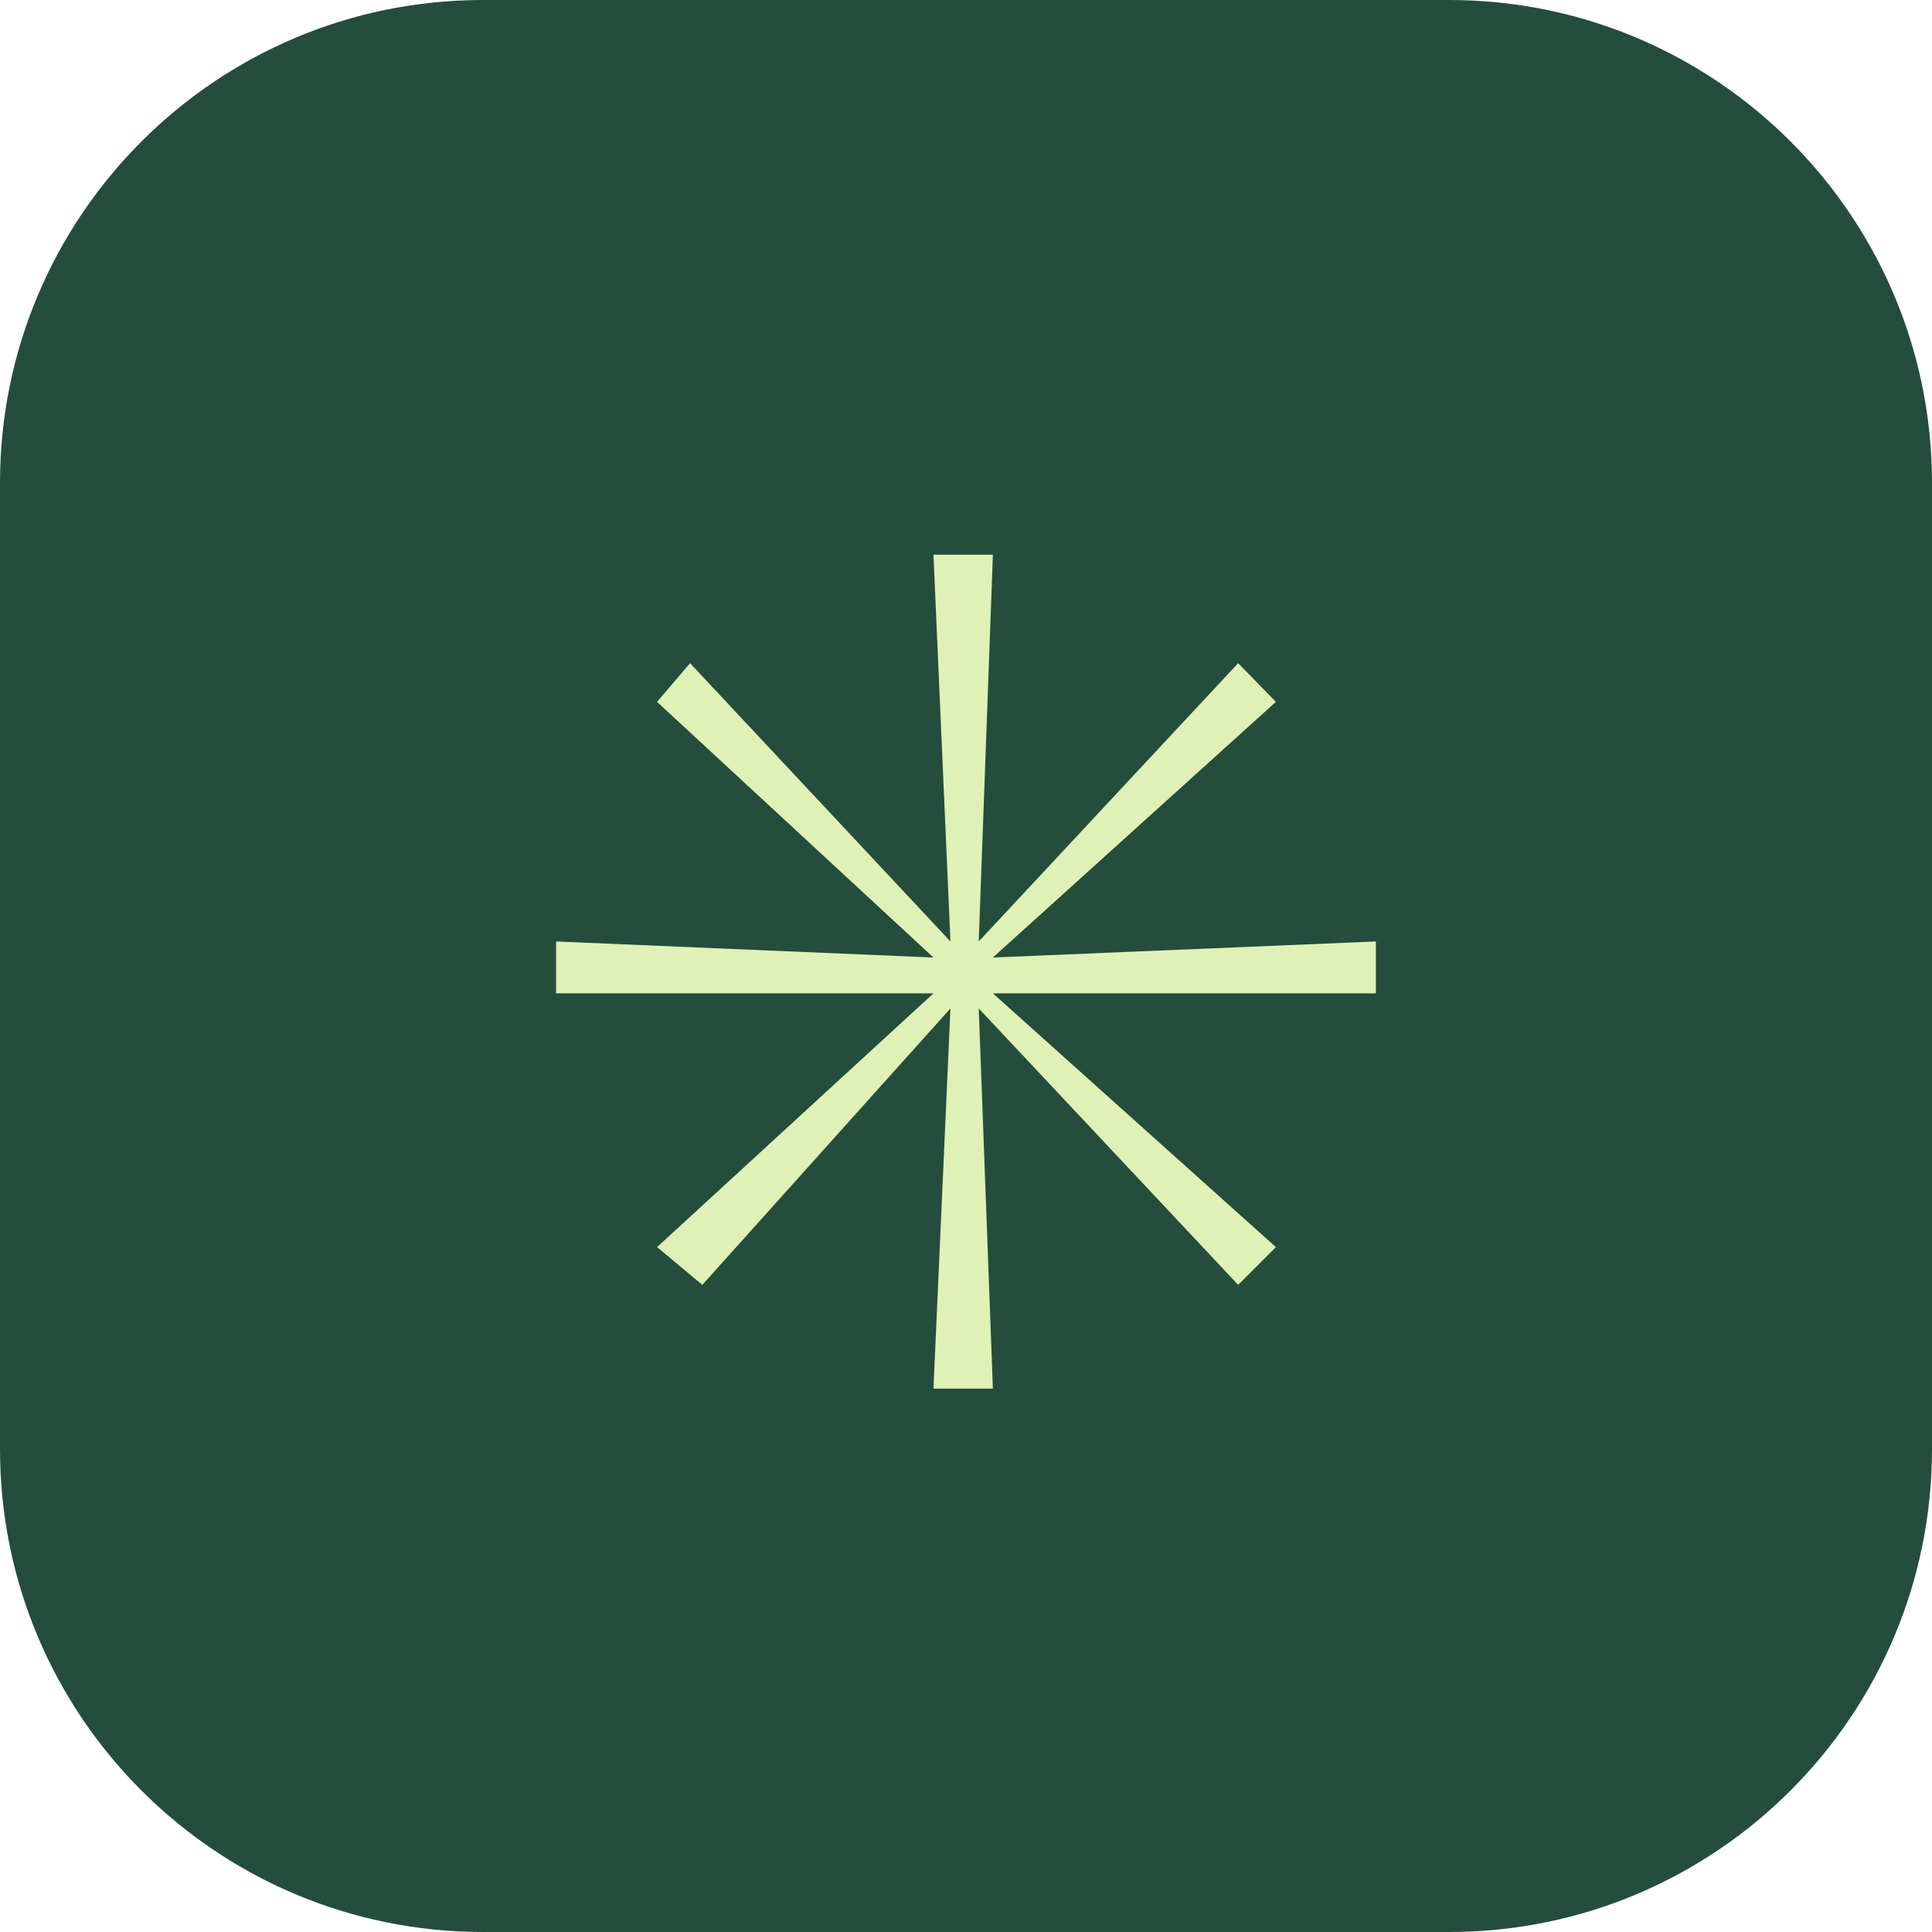
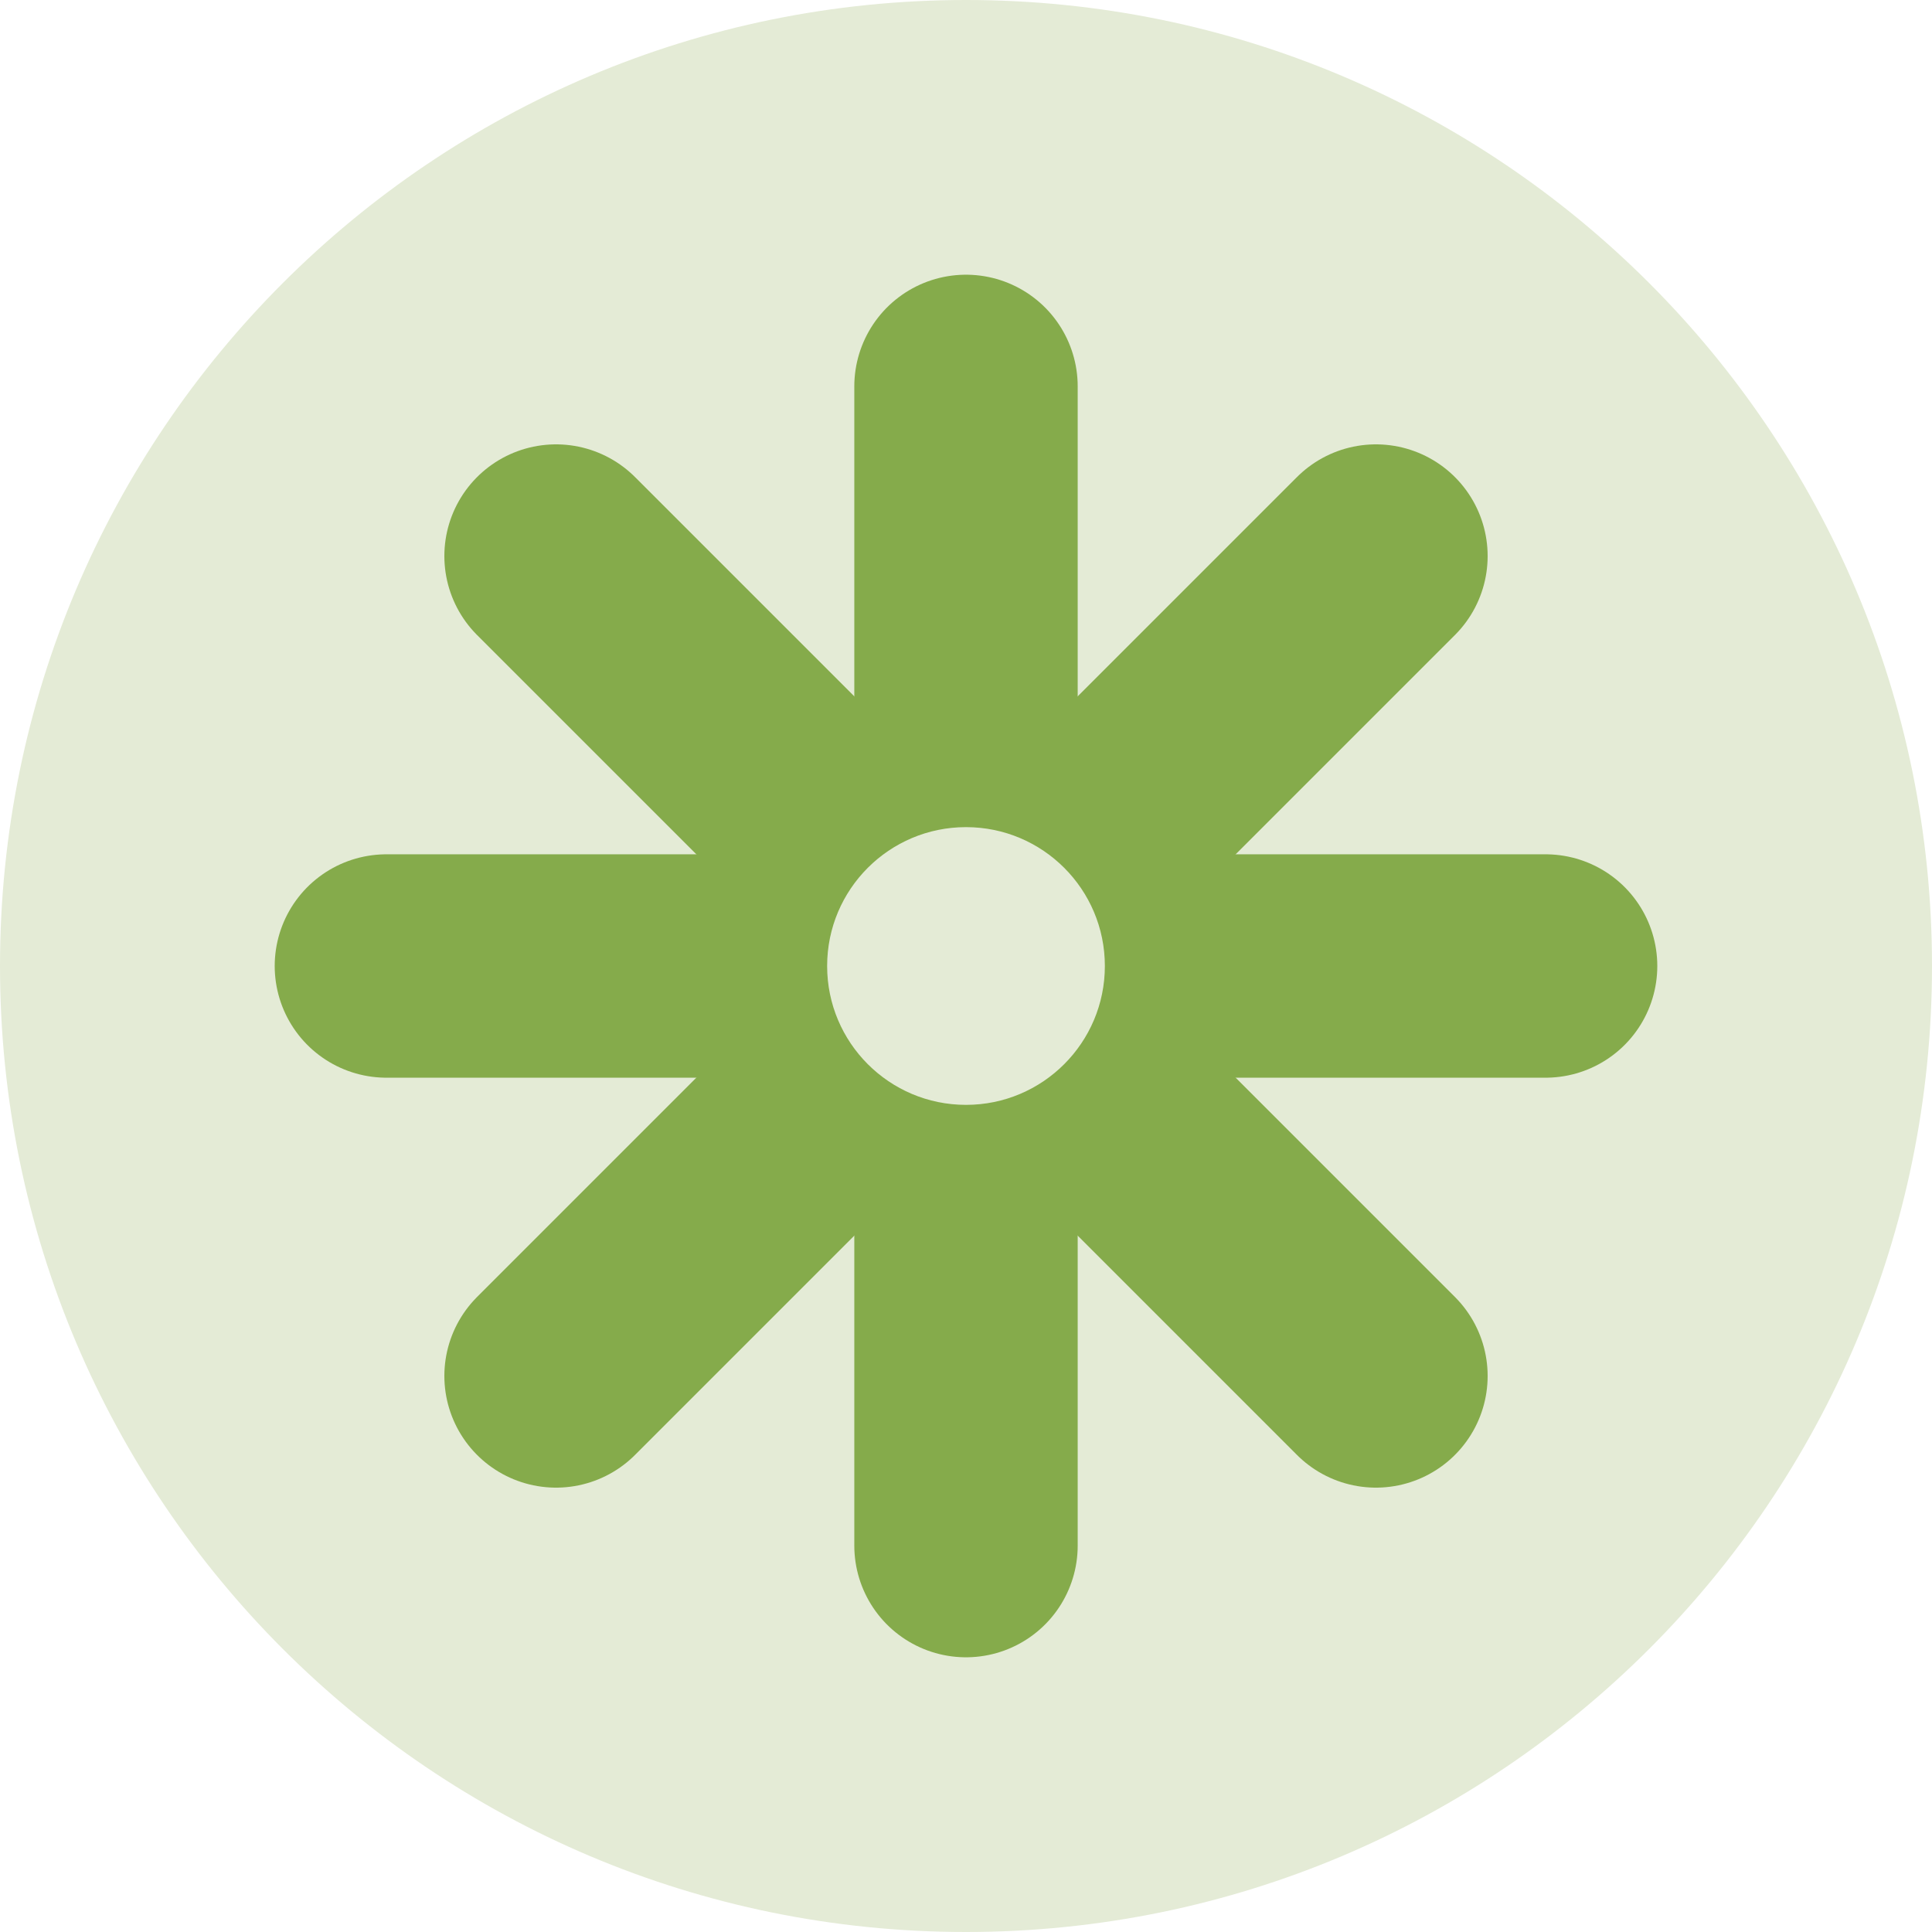
<svg xmlns="http://www.w3.org/2000/svg" viewBox="0 0 32 32">
-   <rect width="32" height="32" rx="8" fill="#244d3d" />
-   <text x="16" y="23" text-anchor="middle" font-size="20" fill="#e0f1b5">✳</text>
+   <circle cx="16" cy="16" r="16" fill="#E4EBD6" />
+   <g stroke="#85AB4B" stroke-width="3.7" stroke-linecap="round">
+     <path d="M25.60 16.00L6.40 16.00" />
+     <path d="M22.79 22.79L9.21 9.21" />
+     <path d="M16.00 25.60L16.00 6.40" />
+     <path d="M9.21 22.79L22.79 9.21" />
+   </g>
+   <circle cx="16" cy="16" r="2.3" fill="#E4EBD6" />
</svg>
